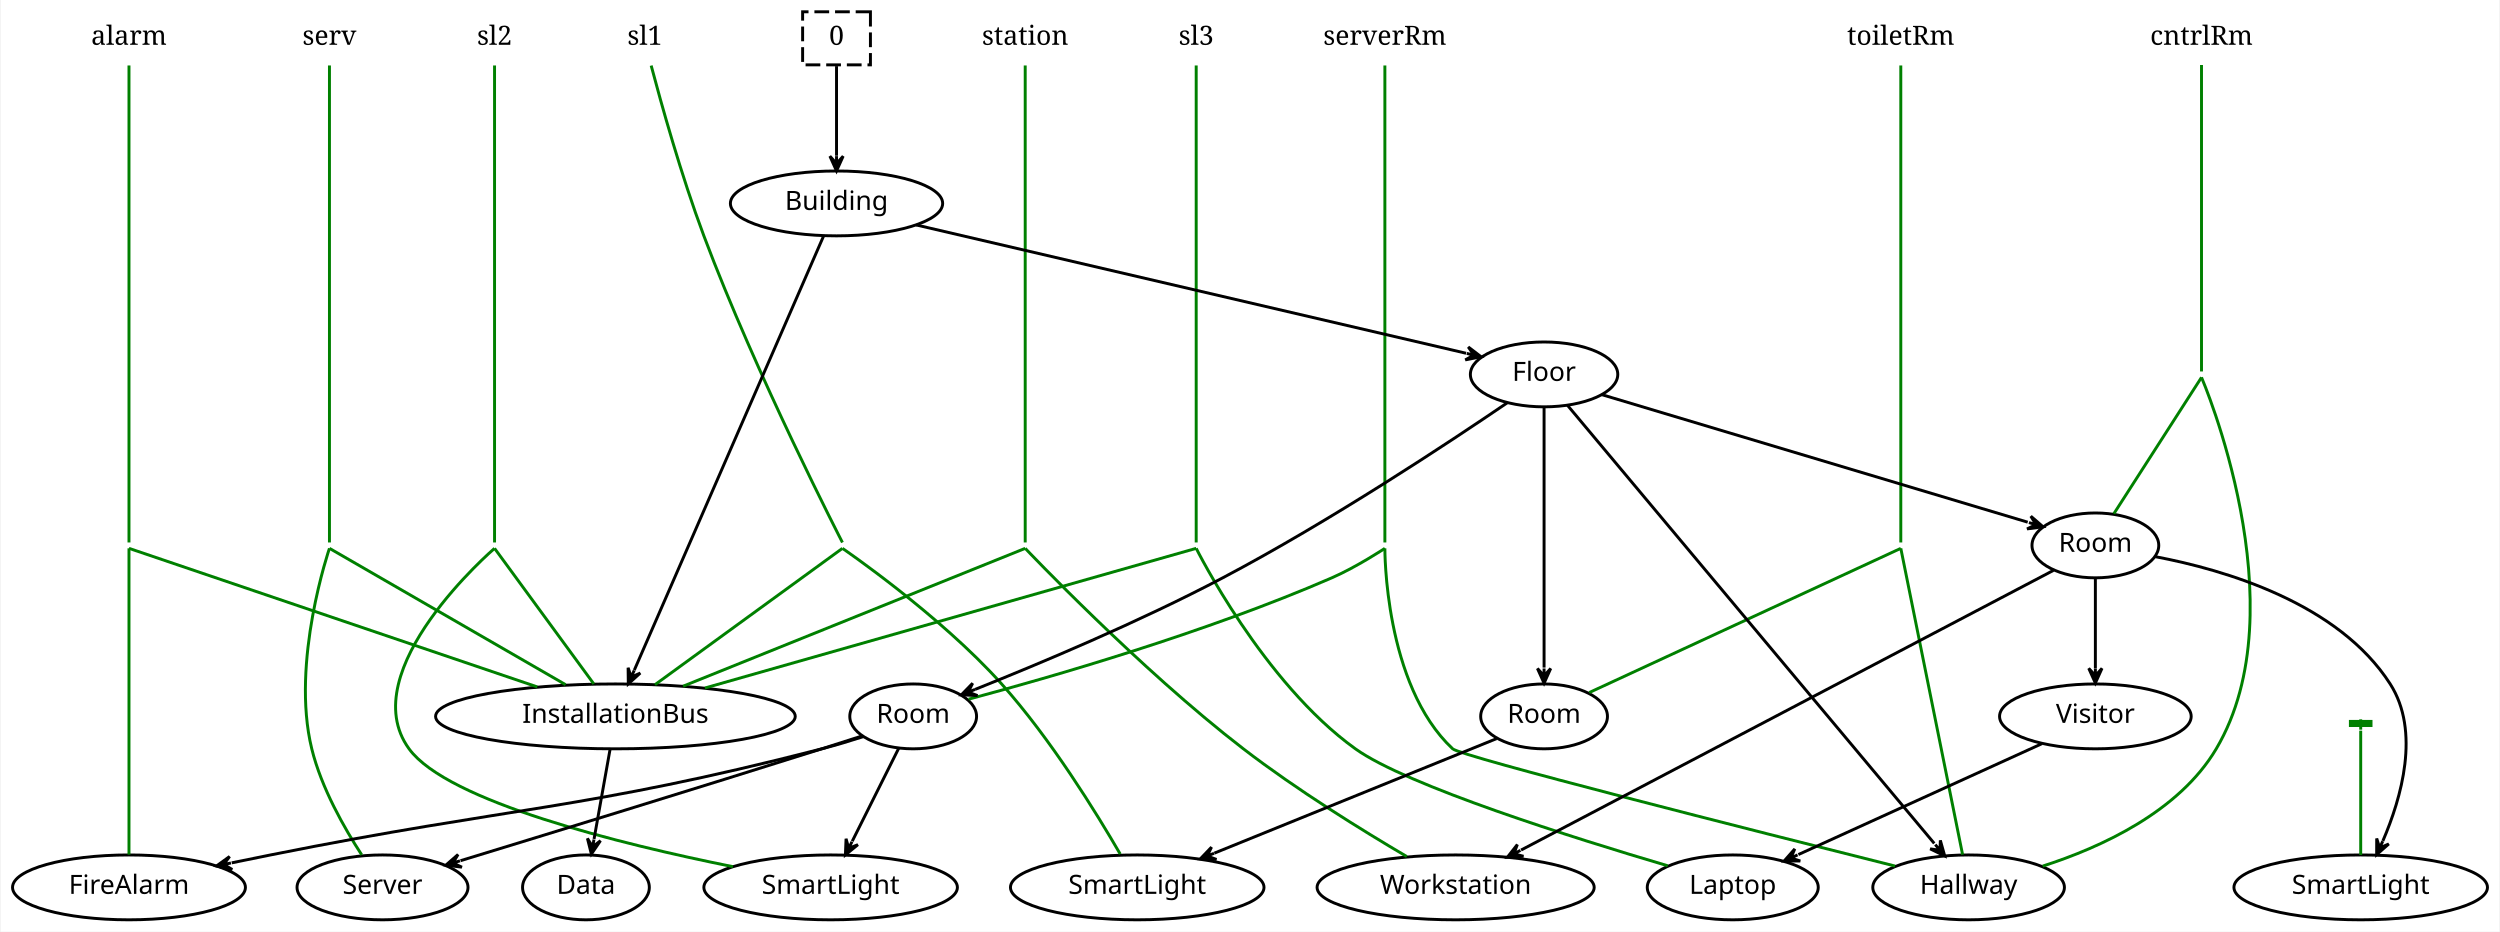
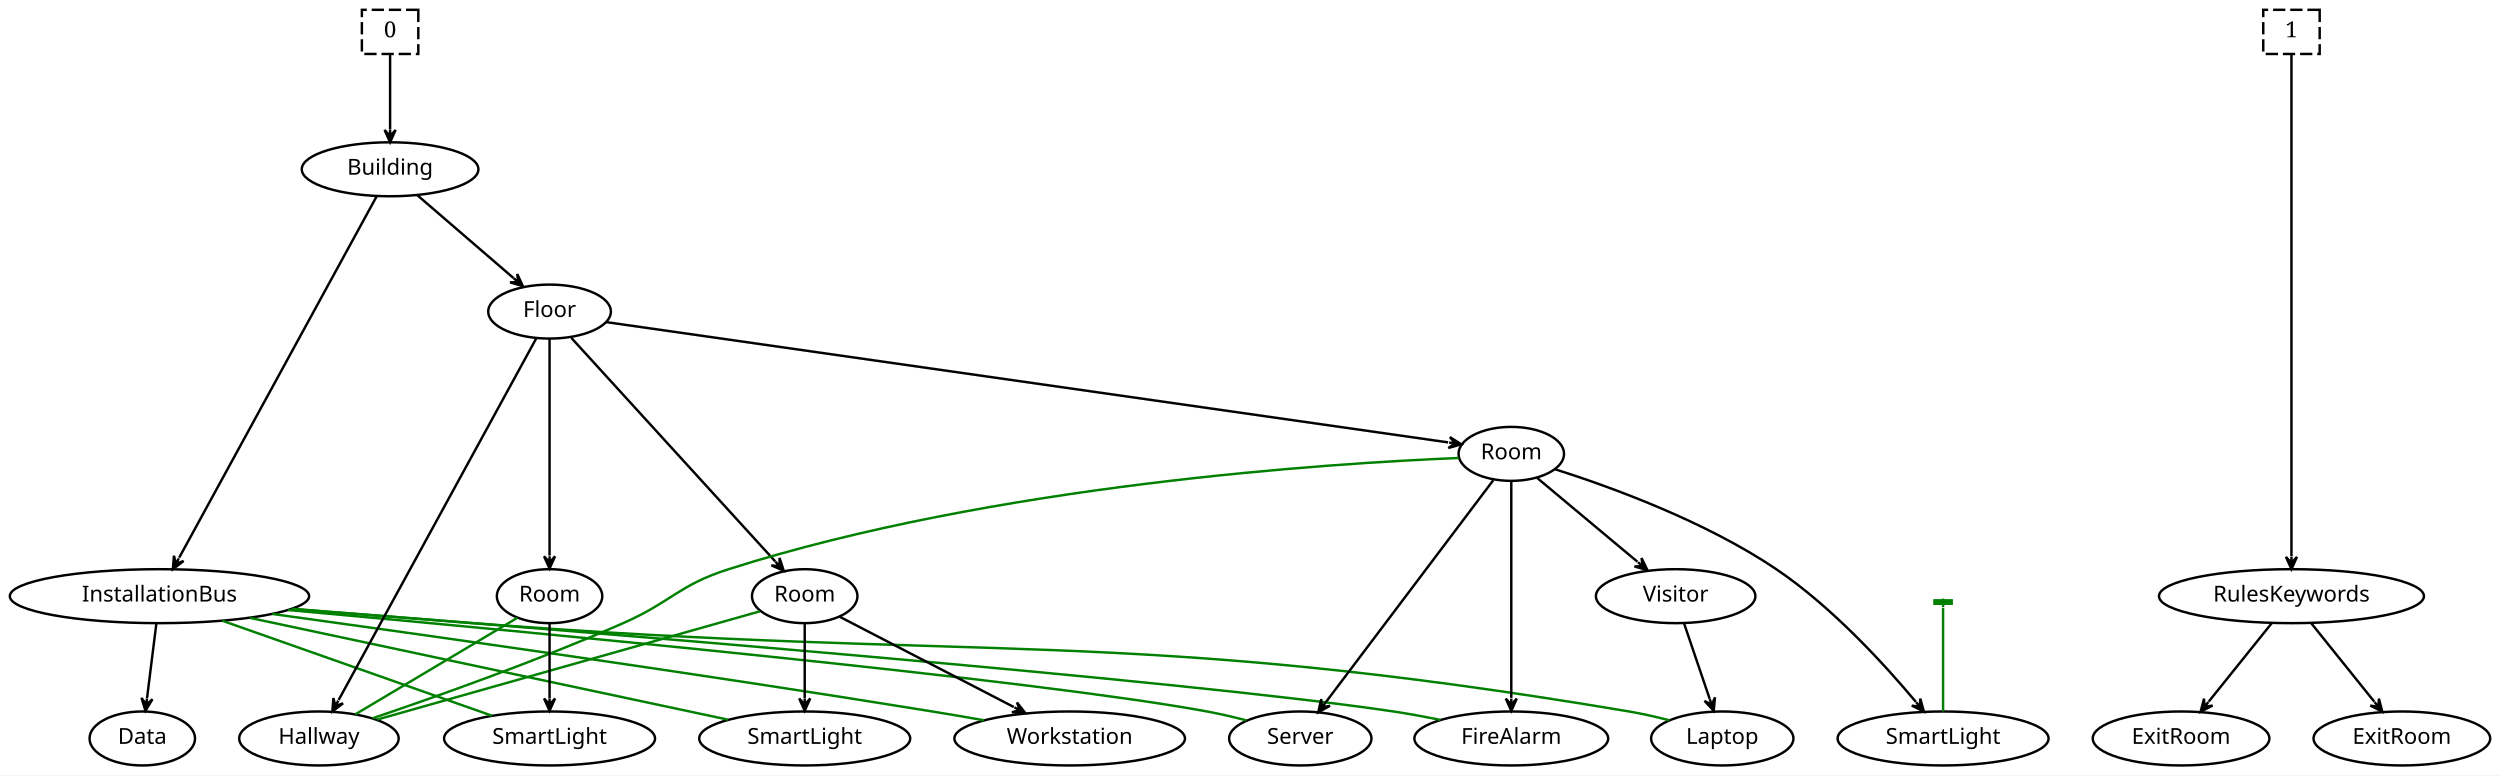
- <svg xmlns="http://www.w3.org/2000/svg" width="848pt" height="316pt" viewBox="0.00 0.00 847.50 316.00">
+ <svg xmlns="http://www.w3.org/2000/svg" width="1019pt" height="316pt" viewBox="0.00 0.00 1019.00 316.00">
  <g id="graph0" class="graph" transform="scale(1 1) rotate(0) translate(4 312)">
-     <polygon fill="white" stroke="none" points="-4,4 -4,-312 843.5,-312 843.5,4 -4,4" />
+     <polygon fill="white" stroke="none" points="-4,4 -4,-312 1015,-312 1015,4 -4,4" />
    <g id="node1" class="node">
-       <polygon fill="none" stroke="black" stroke-dasharray="5,2" points="291,-308 268,-308 268,-290 291,-290 291,-308" />
-       <text text-anchor="middle" x="279.5" y="-296.8" font-family="serif" font-size="9.00">0</text>
+       <polygon fill="none" stroke="black" stroke-dasharray="5,2" points="166.5,-308 143.5,-308 143.5,-290 166.5,-290 166.5,-308" />
+       <text text-anchor="middle" x="155" y="-296.8" font-family="serif" font-size="9.00">0</text>
    </g>
    <g id="v0_Building" class="node">
-       <ellipse fill="none" stroke="black" cx="279.5" cy="-243" rx="36" ry="11" />
-       <text text-anchor="middle" x="279.5" y="-240.8" font-family="sans-serif" font-size="9.00">Building</text>
+       <ellipse fill="none" stroke="black" cx="155" cy="-243" rx="36" ry="11" />
+       <text text-anchor="middle" x="155" y="-240.8" font-family="sans-serif" font-size="9.00">Building</text>
    </g>
    <g id="edge1" class="edge">
-       <path fill="none" stroke="black" d="M279.5,-289.562C279.5,-281.453 279.5,-269.014 279.5,-259.181" />
-       <polygon fill="black" stroke="black" points="279.5,-254.03 281.75,-259.03 279.5,-256.53 279.5,-259.03 279.5,-259.03 279.5,-259.03 279.5,-256.53 277.25,-259.03 279.5,-254.03 279.5,-254.03" />
+       <path fill="none" stroke="black" d="M155,-289.562C155,-281.453 155,-269.014 155,-259.181" />
+       <polygon fill="black" stroke="black" points="155,-254.03 157.25,-259.03 155,-256.53 155,-259.03 155,-259.03 155,-259.03 155,-256.53 152.75,-259.03 155,-254.03 155,-254.03" />
    </g>
    <g id="node2" class="node">
-       <text text-anchor="middle" x="39.5" y="-296.8" font-family="serif" font-size="9.00">alarm</text>
+       <polygon fill="none" stroke="black" stroke-dasharray="5,2" points="941.5,-308 918.5,-308 918.5,-290 941.5,-290 941.5,-308" />
+       <text text-anchor="middle" x="930" y="-296.8" font-family="serif" font-size="9.00">1</text>
    </g>
-     <g id="node12" class="node" />
-     <g id="edge18" class="edge">
-       <path fill="none" stroke="green" d="M39.5,-289.801C39.5,-255.842 39.5,-128 39.5,-128" />
+     <g id="v9_RulesKeywords" class="node">
+       <ellipse fill="none" stroke="black" cx="930" cy="-69" rx="54" ry="11" />
+       <text text-anchor="middle" x="930" y="-66.8" font-family="sans-serif" font-size="9.00">RulesKeywords</text>
    </g>
-     <g id="node3" class="node">
-       <text text-anchor="middle" x="742.5" y="-296.8" font-family="serif" font-size="9.00">cntrlRm</text>
+     <g id="edge2" class="edge">
+       <path fill="none" stroke="black" d="M930,-289.885C930,-256.489 930,-129.348 930,-85.206" />
+       <polygon fill="black" stroke="black" points="930,-80.011 932.25,-85.011 930,-82.511 930,-85.011 930,-85.011 930,-85.011 930,-82.511 927.75,-85.011 930,-80.011 930,-80.011" />
    </g>
-     <g id="node13" class="node" />
+     <g id="node3" class="node" />
+     <g id="v7_SmartLight" class="node">
+       <ellipse fill="none" stroke="black" cx="788" cy="-11" rx="43" ry="11" />
+       <text text-anchor="middle" x="788" y="-8.8" font-family="sans-serif" font-size="9.00">SmartLight</text>
+     </g>
+     <g id="edge27" class="edge">
+       <path fill="none" stroke="green" d="M788,-64.167C788,-55.586 788,-34.596 788,-22.012" />
+       <polygon fill="green" stroke="green" points="791.5,-67.3 784.5,-67.3 784.5,-65.9 791.5,-65.9 791.5,-67.3" />
+       <polyline fill="none" stroke="green" points="788,-68 788,-64.5 " />
+     </g>
+     <g id="v1_InstallationBus" class="node">
+       <ellipse fill="none" stroke="black" cx="61" cy="-69" rx="61" ry="11" />
+       <text text-anchor="middle" x="61" y="-66.8" font-family="sans-serif" font-size="9.00">InstallationBus</text>
+     </g>
+     <g id="edge3" class="edge">
+       <path fill="none" stroke="black" d="M149.54,-232.009C133.705,-203.034 87.706,-118.867 69.026,-84.686" />
+       <polygon fill="black" stroke="black" points="66.475,-80.019 70.847,-83.327 67.674,-82.212 68.873,-84.406 68.873,-84.406 68.873,-84.406 67.674,-82.212 66.899,-85.485 66.475,-80.019 66.475,-80.019" />
+     </g>
+     <g id="v3_Floor" class="node">
+       <ellipse fill="none" stroke="black" cx="220" cy="-185" rx="25" ry="11" />
+       <text text-anchor="middle" x="220" y="-182.8" font-family="sans-serif" font-size="9.00">Floor</text>
+     </g>
+     <g id="edge4" class="edge">
+       <path fill="none" stroke="black" d="M166.026,-232.5C176.83,-223.192 193.364,-208.948 205.285,-198.677" />
+       <polygon fill="black" stroke="black" points="209.136,-195.359 206.817,-200.328 207.242,-196.991 205.348,-198.623 205.348,-198.623 205.348,-198.623 207.242,-196.991 203.88,-196.918 209.136,-195.359 209.136,-195.359" />
+     </g>
+     <g id="v2_Data" class="node">
+       <ellipse fill="none" stroke="black" cx="54" cy="-11" rx="21.5" ry="11" />
+       <text text-anchor="middle" x="54" y="-8.8" font-family="sans-serif" font-size="9.00">Data</text>
+     </g>
+     <g id="edge5" class="edge">
+       <path fill="none" stroke="black" d="M59.748,-57.988C58.687,-49.494 57.146,-37.17 55.927,-27.417" />
+       <polygon fill="black" stroke="black" points="55.288,-22.304 58.141,-26.986 55.598,-24.785 55.908,-27.265 55.908,-27.265 55.908,-27.265 55.598,-24.785 53.676,-27.544 55.288,-22.304 55.288,-22.304" />
+     </g>
+     <g id="v6_Laptop" class="node">
+       <ellipse fill="none" stroke="black" cx="698" cy="-11" rx="29" ry="11" />
+       <text text-anchor="middle" x="698" y="-8.8" font-family="sans-serif" font-size="9.00">Laptop</text>
+     </g>
+     <g id="edge20" class="edge">
+       <path fill="none" stroke="green" d="M114.87,-63.771C137.729,-61.982 164.665,-59.881 189,-58 398.32,-41.824 452.97,-56.857 660,-22 665.382,-21.094 671.111,-19.777 676.445,-18.396" />
+     </g>
+     <g id="v11_Server" class="node">
+       <ellipse fill="none" stroke="black" cx="526" cy="-11" rx="29" ry="11" />
+       <text text-anchor="middle" x="526" y="-8.8" font-family="sans-serif" font-size="9.00">Server</text>
+     </g>
    <g id="edge21" class="edge">
-       <path fill="none" stroke="green" d="M742.5,-289.945C742.5,-264.265 742.5,-186 742.5,-186" />
+       <path fill="none" stroke="green" d="M113.376,-63.349C211.013,-54.516 417.333,-35.029 488,-22 493.233,-21.035 498.805,-19.73 504.023,-18.381" />
    </g>
-     <g id="node4" class="node">
-       <text text-anchor="middle" x="107.5" y="-296.8" font-family="serif" font-size="9.00">serv</text>
+     <g id="v12_FireAlarm" class="node">
+       <ellipse fill="none" stroke="black" cx="612" cy="-11" rx="39.5" ry="11" />
+       <text text-anchor="middle" x="612" y="-8.8" font-family="sans-serif" font-size="9.00">FireAlarm</text>
    </g>
-     <g id="node14" class="node" />
+     <g id="edge22" class="edge">
+       <path fill="none" stroke="green" d="M115.224,-63.83C226.758,-55.123 478.573,-34.762 564,-22 570.23,-21.069 576.869,-19.841 583.16,-18.565" />
+     </g>
+     <g id="v15_SmartLight" class="node">
+       <ellipse fill="none" stroke="black" cx="220" cy="-11" rx="43" ry="11" />
+       <text text-anchor="middle" x="220" y="-8.8" font-family="sans-serif" font-size="9.00">SmartLight</text>
+     </g>
+     <g id="edge23" class="edge">
+       <path fill="none" stroke="green" d="M86.546,-59.003C116.92,-48.305 167.187,-30.601 196.59,-20.245" />
+     </g>
+     <g id="v17_SmartLight" class="node">
+       <ellipse fill="none" stroke="black" cx="324" cy="-11" rx="43" ry="11" />
+       <text text-anchor="middle" x="324" y="-8.8" font-family="sans-serif" font-size="9.00">SmartLight</text>
+     </g>
    <g id="edge24" class="edge">
-       <path fill="none" stroke="green" d="M107.5,-289.801C107.5,-255.842 107.5,-128 107.5,-128" />
+       <path fill="none" stroke="green" d="M97.846,-60.154C149.87,-49.077 243.941,-29.047 292.741,-18.656" />
    </g>
-     <g id="node5" class="node">
-       <text text-anchor="middle" x="465.5" y="-296.8" font-family="serif" font-size="9.00">serverRm</text>
+     <g id="v18_Workstation" class="node">
+       <ellipse fill="none" stroke="black" cx="432" cy="-11" rx="47" ry="11" />
+       <text text-anchor="middle" x="432" y="-8.8" font-family="sans-serif" font-size="9.00">Workstation</text>
    </g>
-     <g id="node15" class="node" />
-     <g id="edge27" class="edge">
-       <path fill="none" stroke="green" d="M465.5,-289.801C465.5,-255.842 465.5,-128 465.5,-128" />
+     <g id="edge25" class="edge">
+       <path fill="none" stroke="green" d="M106.977,-61.751C168.386,-53.299 280.53,-37.491 376,-22 382.824,-20.893 390.103,-19.643 397.078,-18.412" />
    </g>
-     <g id="node6" class="node">
-       <text text-anchor="middle" x="214.5" y="-296.8" font-family="serif" font-size="9.00">sl1</text>
+     <g id="v4_Room" class="node">
+       <ellipse fill="none" stroke="black" cx="612" cy="-127" rx="21.5" ry="11" />
+       <text text-anchor="middle" x="612" y="-124.8" font-family="sans-serif" font-size="9.00">Room</text>
    </g>
-     <g id="node16" class="node" />
-     <g id="edge30" class="edge">
-       <path fill="none" stroke="green" d="M216.626,-289.757C219.961,-277.152 226.837,-252.399 234.5,-232 252.337,-184.517 281.5,-128 281.5,-128" />
+     <g id="edge6" class="edge">
+       <path fill="none" stroke="black" d="M243.058,-180.706C311.676,-170.903 514.258,-141.963 586.251,-131.678" />
+       <polygon fill="black" stroke="black" points="591.607,-130.913 586.976,-133.848 589.133,-131.267 586.658,-131.62 586.658,-131.62 586.658,-131.62 589.133,-131.267 586.339,-129.393 591.607,-130.913 591.607,-130.913" />
    </g>
-     <g id="node7" class="node">
-       <text text-anchor="middle" x="163.5" y="-296.8" font-family="serif" font-size="9.00">sl2</text>
+     <g id="v8_Hallway" class="node">
+       <ellipse fill="none" stroke="black" cx="126" cy="-11" rx="32.5" ry="11" />
+       <text text-anchor="middle" x="126" y="-8.8" font-family="sans-serif" font-size="9.00">Hallway</text>
    </g>
-     <g id="node17" class="node" />
-     <g id="edge33" class="edge">
-       <path fill="none" stroke="green" d="M163.5,-289.801C163.5,-255.842 163.5,-128 163.5,-128" />
+     <g id="edge7" class="edge">
+       <path fill="none" stroke="black" d="M214.54,-174.009C198.705,-145.034 152.706,-60.867 134.026,-26.686" />
+       <polygon fill="black" stroke="black" points="131.475,-22.018 135.847,-25.327 132.674,-24.212 133.873,-26.406 133.873,-26.406 133.873,-26.406 132.674,-24.212 131.899,-27.485 131.475,-22.018 131.475,-22.018" />
    </g>
-     <g id="node8" class="node">
-       <text text-anchor="middle" x="401.5" y="-296.8" font-family="serif" font-size="9.00">sl3</text>
+     <g id="v14_Room" class="node">
+       <ellipse fill="none" stroke="black" cx="220" cy="-69" rx="21.5" ry="11" />
+       <text text-anchor="middle" x="220" y="-66.8" font-family="sans-serif" font-size="9.00">Room</text>
    </g>
-     <g id="node18" class="node" />
-     <g id="edge36" class="edge">
-       <path fill="none" stroke="green" d="M401.5,-289.801C401.5,-255.842 401.5,-128 401.5,-128" />
+     <g id="edge8" class="edge">
+       <path fill="none" stroke="black" d="M220,-173.883C220,-153.906 220,-109.276 220,-85.54" />
+       <polygon fill="black" stroke="black" points="220,-80.258 222.25,-85.258 220,-82.758 220,-85.258 220,-85.258 220,-85.258 220,-82.758 217.75,-85.258 220,-80.258 220,-80.258" />
    </g>
-     <g id="node9" class="node">
-       <text text-anchor="middle" x="343.5" y="-296.8" font-family="serif" font-size="9.00">station</text>
+     <g id="v16_Room" class="node">
+       <ellipse fill="none" stroke="black" cx="324" cy="-69" rx="21.5" ry="11" />
+       <text text-anchor="middle" x="324" y="-66.8" font-family="sans-serif" font-size="9.00">Room</text>
    </g>
-     <g id="node19" class="node" />
-     <g id="edge39" class="edge">
-       <path fill="none" stroke="green" d="M343.5,-289.801C343.5,-255.842 343.5,-128 343.5,-128" />
+     <g id="edge9" class="edge">
+       <path fill="none" stroke="black" d="M228.867,-174.28C247.534,-153.819 290.899,-106.284 312.015,-83.137" />
+       <polygon fill="black" stroke="black" points="315.448,-79.374 313.74,-84.585 313.763,-81.221 312.078,-83.068 312.078,-83.068 312.078,-83.068 313.763,-81.221 310.416,-81.552 315.448,-79.374 315.448,-79.374" />
    </g>
-     <g id="node10" class="node">
-       <text text-anchor="middle" x="640.5" y="-296.8" font-family="serif" font-size="9.00">toiletRm</text>
+     <g id="v5_Visitor" class="node">
+       <ellipse fill="none" stroke="black" cx="679" cy="-69" rx="32.5" ry="11" />
+       <text text-anchor="middle" x="679" y="-66.8" font-family="sans-serif" font-size="9.00">Visitor</text>
    </g>
-     <g id="node20" class="node" />
-     <g id="edge42" class="edge">
-       <path fill="none" stroke="green" d="M640.5,-289.801C640.5,-255.842 640.5,-128 640.5,-128" />
+     <g id="edge10" class="edge">
+       <path fill="none" stroke="black" d="M622.469,-117.25C633.447,-108.074 650.82,-93.553 663.412,-83.029" />
+       <polygon fill="black" stroke="black" points="667.482,-79.627 665.089,-84.56 665.564,-81.23 663.646,-82.833 663.646,-82.833 663.646,-82.833 665.564,-81.23 662.203,-81.107 667.482,-79.627 667.482,-79.627" />
    </g>
-     <g id="node11" class="node" />
-     <g id="v7_SmartLight" class="node">
-       <ellipse fill="none" stroke="black" cx="796.5" cy="-11" rx="43" ry="11" />
-       <text text-anchor="middle" x="796.5" y="-8.8" font-family="sans-serif" font-size="9.00">SmartLight</text>
+     <g id="edge11" class="edge">
+       <path fill="none" stroke="black" d="M629.87,-120.729C652.184,-113.64 690.951,-99.62 720,-80 742.764,-64.625 764.355,-40.925 776.879,-25.951" />
+       <polygon fill="black" stroke="black" points="780.164,-21.974 778.715,-27.262 778.572,-23.901 776.98,-25.829 776.98,-25.829 776.98,-25.829 778.572,-23.901 775.245,-24.396 780.164,-21.974 780.164,-21.974" />
+     </g>
+     <g id="edge26" class="edge">
+       <path fill="none" stroke="green" d="M590.561,-125.33C538.406,-123.186 401.241,-114.441 293,-80 272.543,-73.491 269.653,-66.637 250,-58 214.895,-42.572 172.823,-27.697 147.812,-19.22" />
+     </g>
+     <g id="edge12" class="edge">
+       <path fill="none" stroke="black" d="M604.668,-116.28C589.372,-96.005 554.022,-49.146 536.391,-25.774" />
+       <polygon fill="black" stroke="black" points="533.314,-21.695 538.121,-24.331 534.819,-23.691 536.325,-25.687 536.325,-25.687 536.325,-25.687 534.819,-23.691 534.529,-27.042 533.314,-21.695 533.314,-21.695" />
+     </g>
+     <g id="edge13" class="edge">
+       <path fill="none" stroke="black" d="M612,-115.883C612,-95.906 612,-51.276 612,-27.54" />
+       <polygon fill="black" stroke="black" points="612,-22.258 614.25,-27.258 612,-24.758 612,-27.258 612,-27.258 612,-27.258 612,-24.758 609.75,-27.258 612,-22.258 612,-22.258" />
+     </g>
+     <g id="edge14" class="edge">
+       <path fill="none" stroke="black" d="M682.397,-57.988C685.305,-49.415 689.538,-36.941 692.861,-27.147" />
+       <polygon fill="black" stroke="black" points="694.504,-22.304 695.028,-27.762 693.701,-24.671 692.897,-27.039 692.897,-27.039 692.897,-27.039 693.701,-24.671 690.767,-26.316 694.504,-22.304 694.504,-22.304" />
+     </g>
+     <g id="edge28" class="edge">
+       <path fill="none" stroke="green" d="M140.817,-20.827C159.008,-31.665 189.576,-49.875 206.93,-60.213" />
+     </g>
+     <g id="edge29" class="edge">
+       <path fill="none" stroke="green" d="M149.687,-18.699C189.676,-30.009 269.731,-52.651 305.728,-62.832" />
+     </g>
+     <g id="v10_ExitRoom" class="node">
+       <ellipse fill="none" stroke="black" cx="885" cy="-11" rx="36" ry="11" />
+       <text text-anchor="middle" x="885" y="-8.8" font-family="sans-serif" font-size="9.00">ExitRoom</text>
+     </g>
+     <g id="edge15" class="edge">
+       <path fill="none" stroke="black" d="M921.955,-57.988C914.788,-49.069 904.228,-35.928 896.229,-25.974" />
+       <polygon fill="black" stroke="black" points="892.975,-21.925 897.861,-24.413 894.541,-23.874 896.107,-25.823 896.107,-25.823 896.107,-25.823 894.541,-23.874 894.354,-27.232 892.975,-21.925 892.975,-21.925" />
+     </g>
+     <g id="v13_ExitRoom" class="node">
+       <ellipse fill="none" stroke="black" cx="975" cy="-11" rx="36" ry="11" />
+       <text text-anchor="middle" x="975" y="-8.8" font-family="sans-serif" font-size="9.00">ExitRoom</text>
+     </g>
+     <g id="edge16" class="edge">
+       <path fill="none" stroke="black" d="M938.045,-57.988C945.212,-49.069 955.772,-35.928 963.771,-25.974" />
+       <polygon fill="black" stroke="black" points="967.025,-21.925 965.646,-27.232 965.459,-23.874 963.893,-25.823 963.893,-25.823 963.893,-25.823 965.459,-23.874 962.139,-24.413 967.025,-21.925 967.025,-21.925" />
    </g>
    <g id="edge17" class="edge">
-       <path fill="none" stroke="green" d="M796.5,-64.167C796.5,-55.586 796.5,-34.596 796.5,-22.012" />
-       <polygon fill="green" stroke="green" points="800,-67.3 793,-67.3 793,-65.9 800,-65.9 800,-67.3" />
-       <polyline fill="none" stroke="green" points="796.5,-68 796.5,-64.5 " />
+       <path fill="none" stroke="black" d="M220,-57.988C220,-49.494 220,-37.17 220,-27.417" />
+       <polygon fill="black" stroke="black" points="220,-22.304 222.25,-27.304 220,-24.804 220,-27.304 220,-27.304 220,-27.304 220,-24.804 217.75,-27.304 220,-22.304 220,-22.304" />
    </g>
-     <g id="v1_InstallationBus" class="node">
-       <ellipse fill="none" stroke="black" cx="204.5" cy="-69" rx="61" ry="11" />
-       <text text-anchor="middle" x="204.5" y="-66.8" font-family="sans-serif" font-size="9.00">InstallationBus</text>
+     <g id="edge18" class="edge">
+       <path fill="none" stroke="black" d="M324,-57.988C324,-49.494 324,-37.17 324,-27.417" />
+       <polygon fill="black" stroke="black" points="324,-22.304 326.25,-27.304 324,-24.804 324,-27.304 324,-27.304 324,-27.304 324,-24.804 321.75,-27.304 324,-22.304 324,-22.304" />
    </g>
    <g id="edge19" class="edge">
-       <path fill="none" stroke="green" d="M39.5,-126C39.5,-126 131.348,-94.827 177.99,-78.997" />
-     </g>
-     <g id="v15_FireAlarm" class="node">
-       <ellipse fill="none" stroke="black" cx="39.5" cy="-11" rx="39.5" ry="11" />
-       <text text-anchor="middle" x="39.5" y="-8.8" font-family="sans-serif" font-size="9.00">FireAlarm</text>
-     </g>
-     <g id="edge20" class="edge">
-       <path fill="none" stroke="green" d="M39.5,-126C39.5,-126 39.5,-50.017 39.5,-22.117" />
-     </g>
-     <g id="v4_Room" class="node">
-       <ellipse fill="none" stroke="black" cx="706.5" cy="-127" rx="21.5" ry="11" />
-       <text text-anchor="middle" x="706.5" y="-124.8" font-family="sans-serif" font-size="9.00">Room</text>
-     </g>
-     <g id="edge22" class="edge">
-       <path fill="none" stroke="green" d="M742.5,-184C742.5,-184 723.085,-153.799 712.771,-137.754" />
-     </g>
-     <g id="v8_Hallway" class="node">
-       <ellipse fill="none" stroke="black" cx="663.5" cy="-11" rx="32.5" ry="11" />
-       <text text-anchor="middle" x="663.5" y="-8.8" font-family="sans-serif" font-size="9.00">Hallway</text>
-     </g>
-     <g id="edge23" class="edge">
-       <path fill="none" stroke="green" d="M742.5,-184C742.5,-184 776.068,-106.216 747.5,-58 734.872,-36.686 708.488,-24.6 688.638,-18.22" />
-     </g>
-     <g id="edge25" class="edge">
-       <path fill="none" stroke="green" d="M107.5,-126C107.5,-126 159.813,-95.799 187.604,-79.754" />
-     </g>
-     <g id="v14_Server" class="node">
-       <ellipse fill="none" stroke="black" cx="125.5" cy="-11" rx="29" ry="11" />
-       <text text-anchor="middle" x="125.5" y="-8.8" font-family="sans-serif" font-size="9.00">Server</text>
-     </g>
-     <g id="edge26" class="edge">
-       <path fill="none" stroke="green" d="M107.5,-126C107.5,-126 94.275,-87.467 101.5,-58 104.76,-44.702 112.61,-30.979 118.45,-22.023" />
-     </g>
-     <g id="edge28" class="edge">
-       <path fill="none" stroke="green" d="M465.5,-126C465.5,-126 465.174,-79.767 488.5,-58 491.292,-55.395 590.859,-30.195 638.537,-18.238" />
-     </g>
-     <g id="v12_Room" class="node">
-       <ellipse fill="none" stroke="black" cx="305.5" cy="-69" rx="21.5" ry="11" />
-       <text text-anchor="middle" x="305.5" y="-66.8" font-family="sans-serif" font-size="9.00">Room</text>
-     </g>
-     <g id="edge29" class="edge">
-       <path fill="none" stroke="green" d="M465.5,-126C465.5,-126 455.893,-119.65 447.5,-116 404.724,-97.399 351.899,-82.214 324.304,-74.837" />
-     </g>
-     <g id="edge31" class="edge">
-       <path fill="none" stroke="green" d="M281.5,-126C281.5,-126 239.973,-95.799 217.912,-79.754" />
-     </g>
-     <g id="v11_SmartLight" class="node">
-       <ellipse fill="none" stroke="black" cx="381.5" cy="-11" rx="43" ry="11" />
-       <text text-anchor="middle" x="381.5" y="-8.8" font-family="sans-serif" font-size="9.00">SmartLight</text>
-     </g>
-     <g id="edge32" class="edge">
-       <path fill="none" stroke="green" d="M281.5,-126C281.5,-126 314.475,-103.494 335.5,-80 352.229,-61.307 367.698,-36.176 375.732,-22.295" />
-     </g>
-     <g id="edge34" class="edge">
-       <path fill="none" stroke="green" d="M163.5,-126C163.5,-126 185.377,-96.119 197.17,-80.012" />
-     </g>
-     <g id="v13_SmartLight" class="node">
-       <ellipse fill="none" stroke="black" cx="277.5" cy="-11" rx="43" ry="11" />
-       <text text-anchor="middle" x="277.5" y="-8.8" font-family="sans-serif" font-size="9.00">SmartLight</text>
-     </g>
-     <g id="edge35" class="edge">
-       <path fill="none" stroke="green" d="M163.5,-126C163.5,-126 115.149,-84.553 134.5,-58 147.556,-40.085 206.332,-25.679 244.349,-18.021" />
-     </g>
-     <g id="edge37" class="edge">
-       <path fill="none" stroke="green" d="M401.5,-126C401.5,-126 290.11,-94.336 234.85,-78.627" />
-     </g>
-     <g id="v6_Laptop" class="node">
-       <ellipse fill="none" stroke="black" cx="583.5" cy="-11" rx="29" ry="11" />
-       <text text-anchor="middle" x="583.5" y="-8.8" font-family="sans-serif" font-size="9.00">Laptop</text>
-     </g>
-     <g id="edge38" class="edge">
-       <path fill="none" stroke="green" d="M401.5,-126C401.5,-126 424.143,-80.497 455.5,-58 472.864,-45.543 529.661,-27.706 561.449,-18.324" />
-     </g>
-     <g id="edge40" class="edge">
-       <path fill="none" stroke="green" d="M343.5,-126C343.5,-126 266.933,-95.153 227.453,-79.247" />
-     </g>
-     <g id="v9_Workstation" class="node">
-       <ellipse fill="none" stroke="black" cx="489.5" cy="-11" rx="47" ry="11" />
-       <text text-anchor="middle" x="489.5" y="-8.8" font-family="sans-serif" font-size="9.00">Workstation</text>
-     </g>
-     <g id="edge41" class="edge">
-       <path fill="none" stroke="green" d="M343.5,-126C343.5,-126 382.101,-85.239 417.5,-58 435.604,-44.069 457.982,-30.253 472.94,-21.454" />
-     </g>
-     <g id="edge43" class="edge">
-       <path fill="none" stroke="green" d="M640.5,-126C640.5,-126 655.83,-50.017 661.459,-22.117" />
-     </g>
-     <g id="v10_Room" class="node">
-       <ellipse fill="none" stroke="black" cx="519.5" cy="-69" rx="21.5" ry="11" />
-       <text text-anchor="middle" x="519.5" y="-66.8" font-family="sans-serif" font-size="9.00">Room</text>
-     </g>
-     <g id="edge44" class="edge">
-       <path fill="none" stroke="green" d="M640.5,-126C640.5,-126 567.384,-92.161 534.825,-77.092" />
-     </g>
-     <g id="edge2" class="edge">
-       <path fill="none" stroke="black" d="M275.144,-232.009C262.509,-203.034 225.808,-118.867 210.904,-84.686" />
-       <polygon fill="black" stroke="black" points="208.869,-80.019 212.93,-83.702 209.868,-82.31 210.867,-84.602 210.867,-84.602 210.867,-84.602 209.868,-82.31 208.805,-85.501 208.869,-80.019 208.869,-80.019" />
-     </g>
-     <g id="v3_Floor" class="node">
-       <ellipse fill="none" stroke="black" cx="519.5" cy="-185" rx="25" ry="11" />
-       <text text-anchor="middle" x="519.5" y="-182.8" font-family="sans-serif" font-size="9.00">Floor</text>
-     </g>
-     <g id="edge3" class="edge">
-       <path fill="none" stroke="black" d="M306.565,-235.685C352.955,-224.861 447.089,-202.896 493.052,-192.171" />
-       <polygon fill="black" stroke="black" points="498.146,-190.983 493.788,-194.31 495.712,-191.551 493.277,-192.119 493.277,-192.119 493.277,-192.119 495.712,-191.551 492.766,-189.928 498.146,-190.983 498.146,-190.983" />
-     </g>
-     <g id="v2_Data" class="node">
-       <ellipse fill="none" stroke="black" cx="194.5" cy="-11" rx="21.5" ry="11" />
-       <text text-anchor="middle" x="194.5" y="-8.8" font-family="sans-serif" font-size="9.00">Data</text>
-     </g>
-     <g id="edge4" class="edge">
-       <path fill="none" stroke="black" d="M202.712,-57.988C201.195,-49.494 198.995,-37.17 197.253,-27.417" />
-       <polygon fill="black" stroke="black" points="196.34,-22.304 199.434,-26.831 196.779,-24.765 197.219,-27.226 197.219,-27.226 197.219,-27.226 196.779,-24.765 195.004,-27.622 196.34,-22.304 196.34,-22.304" />
-     </g>
-     <g id="edge5" class="edge">
-       <path fill="none" stroke="black" d="M539.159,-178.113C574.016,-167.674 646.464,-145.979 683.547,-134.873" />
-       <polygon fill="black" stroke="black" points="688.753,-133.314 684.609,-136.904 686.358,-134.032 683.964,-134.749 683.964,-134.749 683.964,-134.749 686.358,-134.032 683.318,-132.594 688.753,-133.314 688.753,-133.314" />
-     </g>
-     <g id="edge6" class="edge">
-       <path fill="none" stroke="black" d="M527.447,-174.508C551.485,-145.795 623.507,-59.769 651.854,-25.91" />
-       <polygon fill="black" stroke="black" points="655.4,-21.675 653.915,-26.953 653.795,-23.592 652.19,-25.509 652.19,-25.509 652.19,-25.509 653.795,-23.592 650.465,-24.065 655.4,-21.675 655.4,-21.675" />
-     </g>
-     <g id="edge7" class="edge">
-       <path fill="none" stroke="black" d="M519.5,-173.883C519.5,-153.906 519.5,-109.276 519.5,-85.54" />
-       <polygon fill="black" stroke="black" points="519.5,-80.258 521.75,-85.258 519.5,-82.758 519.5,-85.258 519.5,-85.258 519.5,-85.258 519.5,-82.758 517.25,-85.258 519.5,-80.258 519.5,-80.258" />
-     </g>
-     <g id="edge8" class="edge">
-       <path fill="none" stroke="black" d="M507.098,-175.432C487.228,-161.898 446.8,-135.145 410.5,-116 382.187,-101.067 348.005,-86.741 326.504,-78.153" />
-       <polygon fill="black" stroke="black" points="321.851,-76.306 327.329,-76.06 324.175,-77.228 326.498,-78.151 326.498,-78.151 326.498,-78.151 324.175,-77.228 325.668,-80.242 321.851,-76.306 321.851,-76.306" />
-     </g>
-     <g id="v5_Visitor" class="node">
-       <ellipse fill="none" stroke="black" cx="706.5" cy="-69" rx="32.5" ry="11" />
-       <text text-anchor="middle" x="706.5" y="-66.8" font-family="sans-serif" font-size="9.00">Visitor</text>
-     </g>
-     <g id="edge9" class="edge">
-       <path fill="none" stroke="black" d="M706.5,-115.988C706.5,-107.494 706.5,-95.17 706.5,-85.417" />
-       <polygon fill="black" stroke="black" points="706.5,-80.304 708.75,-85.304 706.5,-82.804 706.5,-85.304 706.5,-85.304 706.5,-85.304 706.5,-82.804 704.25,-85.304 706.5,-80.304 706.5,-80.304" />
-     </g>
-     <g id="edge10" class="edge">
-       <path fill="none" stroke="black" d="M726.84,-123.175C750.627,-118.663 788.974,-107.354 806.5,-80 816.795,-63.932 810.325,-41.403 804.019,-26.755" />
-       <polygon fill="black" stroke="black" points="801.911,-22.111 806.026,-25.734 802.944,-24.387 803.977,-26.664 803.977,-26.664 803.977,-26.664 802.944,-24.387 801.928,-27.594 801.911,-22.111 801.911,-22.111" />
-     </g>
-     <g id="edge11" class="edge">
-       <path fill="none" stroke="black" d="M692.262,-118.52C655.326,-99.116 556.219,-47.051 511.695,-23.66" />
-       <polygon fill="black" stroke="black" points="507.051,-21.221 512.524,-21.554 509.264,-22.383 511.478,-23.546 511.478,-23.546 511.478,-23.546 509.264,-22.383 510.431,-25.538 507.051,-21.221 507.051,-21.221" />
-     </g>
-     <g id="edge12" class="edge">
-       <path fill="none" stroke="black" d="M688.351,-59.737C666.39,-49.739 629.425,-32.909 605.764,-22.137" />
-       <polygon fill="black" stroke="black" points="600.927,-19.934 606.41,-19.958 603.202,-20.97 605.478,-22.006 605.478,-22.006 605.478,-22.006 603.202,-20.97 604.545,-24.054 600.927,-19.934 600.927,-19.934" />
-     </g>
-     <g id="edge13" class="edge">
-       <path fill="none" stroke="black" d="M503.4,-61.467C479.876,-51.921 435.851,-34.055 407.644,-22.609" />
-       <polygon fill="black" stroke="black" points="402.915,-20.69 408.394,-20.485 405.231,-21.63 407.548,-22.57 407.548,-22.57 407.548,-22.57 405.231,-21.63 406.702,-24.655 402.915,-20.69 402.915,-20.69" />
-     </g>
-     <g id="edge14" class="edge">
-       <path fill="none" stroke="black" d="M300.623,-58.245C296.26,-49.52 289.804,-36.608 284.822,-26.643" />
-       <polygon fill="black" stroke="black" points="282.51,-22.02 286.758,-25.486 283.628,-24.256 284.746,-26.492 284.746,-26.492 284.746,-26.492 283.628,-24.256 282.734,-27.498 282.51,-22.02 282.51,-22.02" />
-     </g>
-     <g id="edge15" class="edge">
-       <path fill="none" stroke="black" d="M288.133,-62.355C283.692,-60.923 278.922,-59.396 274.5,-58 231.669,-44.481 181.775,-29.165 151.961,-20.059" />
-       <polygon fill="black" stroke="black" points="146.993,-18.543 152.432,-17.851 149.384,-19.273 151.775,-20.003 151.775,-20.003 151.775,-20.003 149.384,-19.273 151.118,-22.154 146.993,-18.543 146.993,-18.543" />
-     </g>
-     <g id="edge16" class="edge">
-       <path fill="none" stroke="black" d="M288.554,-62.122C284.021,-60.663 279.101,-59.18 274.5,-58 192.517,-36.969 170.487,-38.632 87.5,-22 83.241,-21.146 78.772,-20.236 74.347,-19.325" />
-       <polygon fill="black" stroke="black" points="69.188,-18.259 74.54,-17.067 71.636,-18.764 74.084,-19.27 74.084,-19.27 74.084,-19.27 71.636,-18.764 73.629,-21.474 69.188,-18.259 69.188,-18.259" />
+       <path fill="none" stroke="black" d="M338.119,-60.679C356.192,-51.308 387.732,-34.954 409.222,-23.811" />
+       <polygon fill="black" stroke="black" points="413.916,-21.377 410.513,-25.676 411.696,-22.528 409.477,-23.679 409.477,-23.679 409.477,-23.679 411.696,-22.528 408.441,-21.681 413.916,-21.377 413.916,-21.377" />
    </g>
  </g>
</svg>
